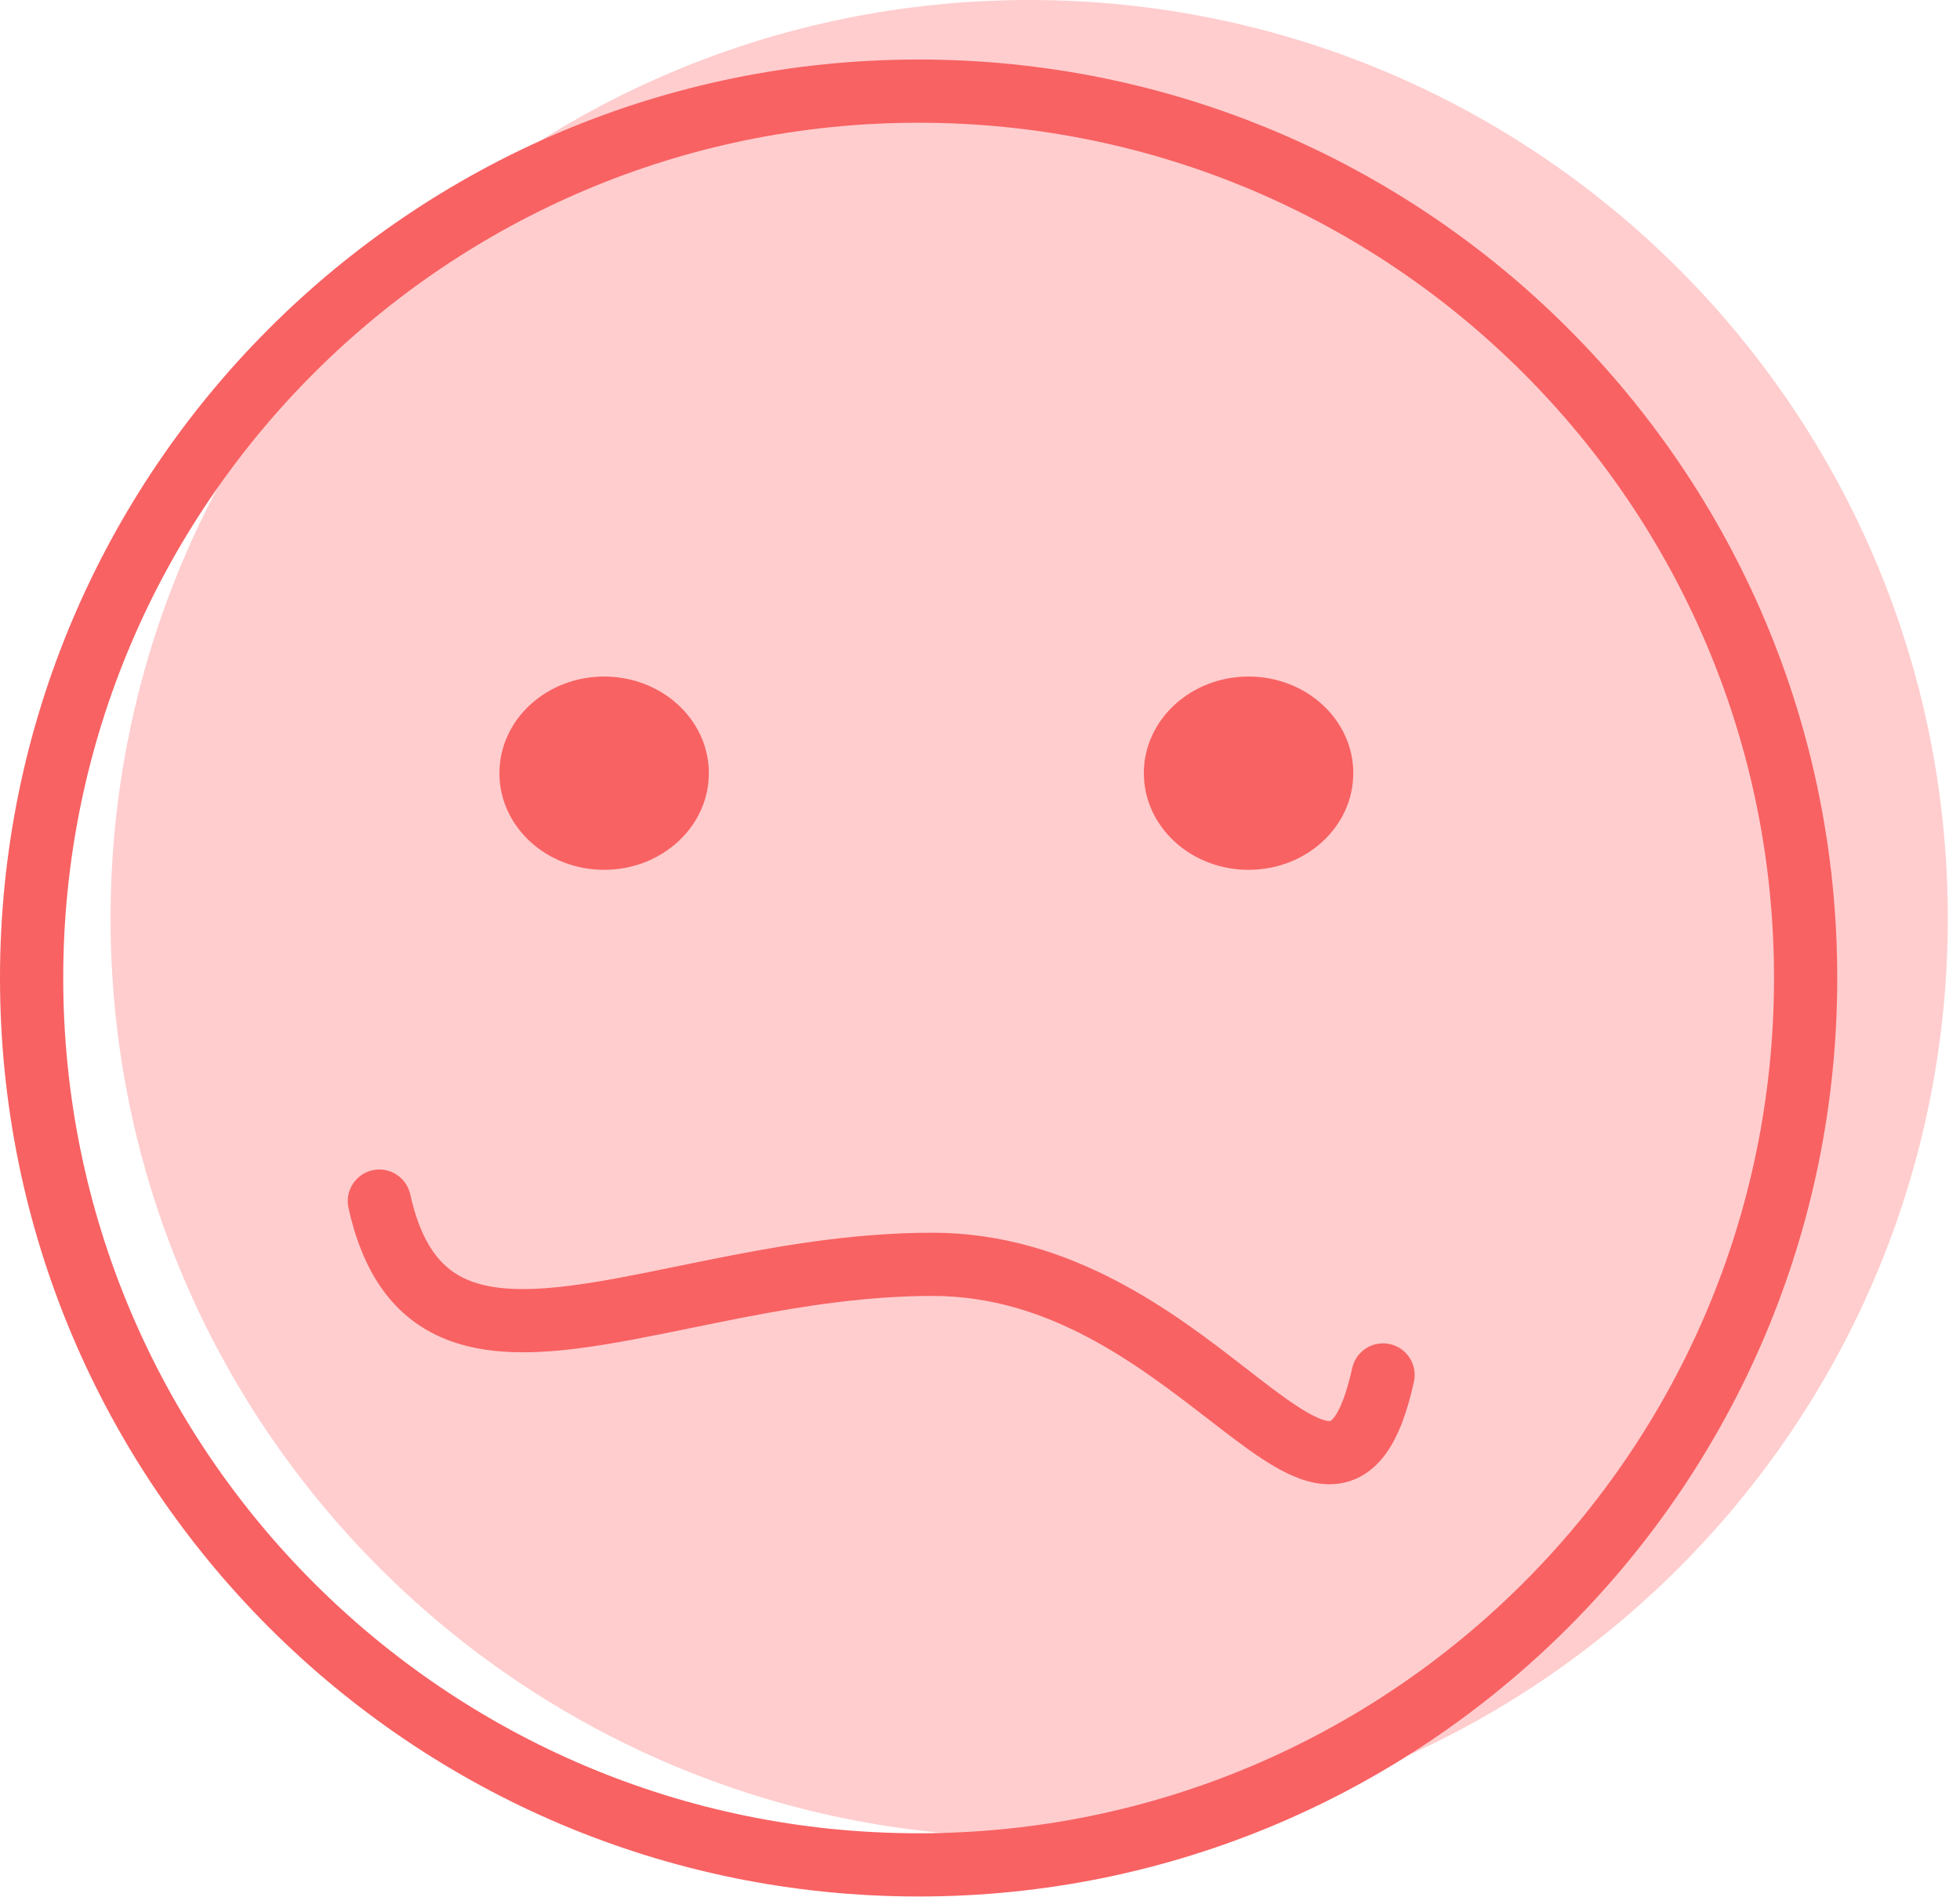
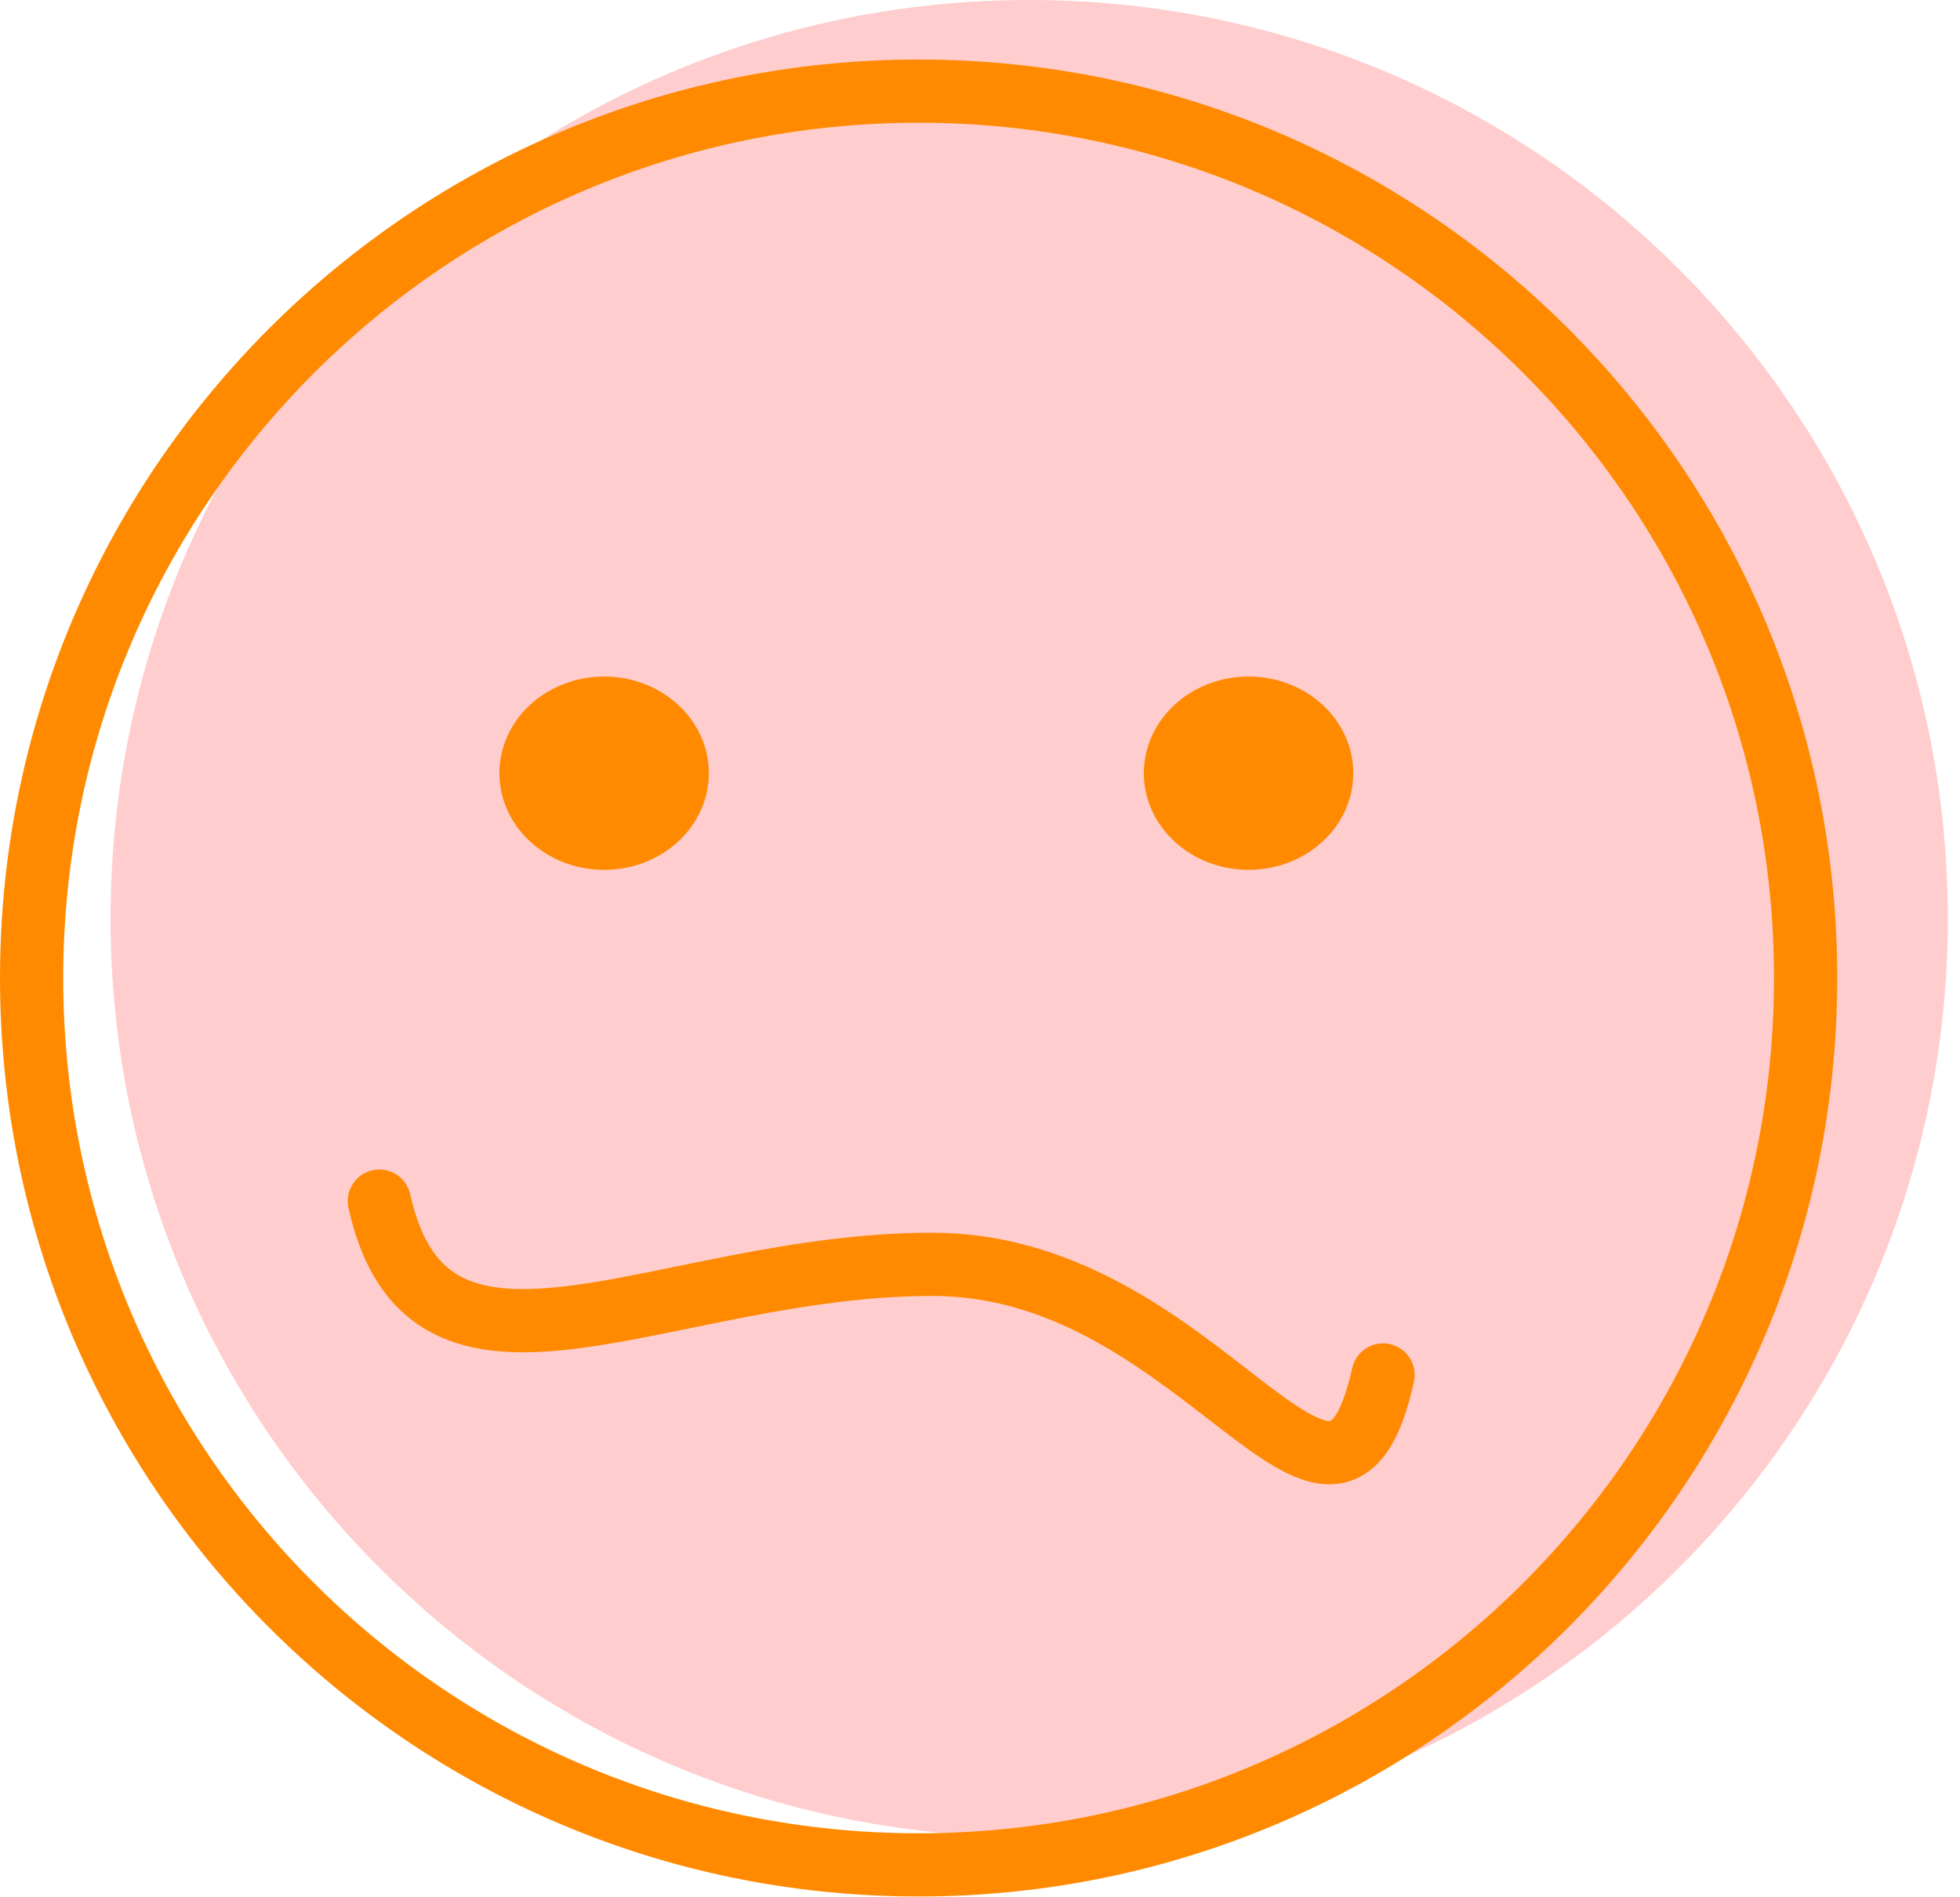
<svg xmlns="http://www.w3.org/2000/svg" width="124" height="120" viewBox="0 0 124 120" fill="none">
  <circle cx="65.112" cy="58.117" r="58.117" fill="#FFCDCE" />
-   <path fill-rule="evenodd" clip-rule="evenodd" d="M58.117 116C88.005 116 112.234 91.771 112.234 61.883C112.234 31.995 88.005 7.766 58.117 7.766C28.229 7.766 4 31.995 4 61.883C4 91.771 28.229 116 58.117 116ZM58.117 120C90.214 120 116.234 93.98 116.234 61.883C116.234 29.786 90.214 3.766 58.117 3.766C26.02 3.766 0 29.786 0 61.883C0 93.98 26.02 120 58.117 120Z" fill="#F86263" />
-   <path fill-rule="evenodd" clip-rule="evenodd" d="M23.568 74.047C24.646 73.809 25.714 74.49 25.953 75.568C26.654 78.74 27.893 80.151 29.285 80.845C30.823 81.612 32.993 81.738 36.02 81.358C38.097 81.097 40.34 80.637 42.824 80.128C43.958 79.896 45.142 79.653 46.382 79.414C50.26 78.668 54.535 78 59 78C67.767 78 74.369 83.122 78.833 86.586C79.131 86.818 79.42 87.042 79.7 87.257C80.853 88.143 81.801 88.842 82.617 89.32C83.469 89.819 83.918 89.918 84.106 89.916C84.107 89.916 84.194 89.976 84.446 89.625C84.771 89.171 85.173 88.258 85.547 86.568C85.786 85.49 86.853 84.809 87.932 85.047C89.01 85.286 89.691 86.353 89.453 87.432C89.039 89.303 88.494 90.843 87.698 91.954C86.828 93.168 85.621 93.905 84.138 93.916C82.842 93.927 81.619 93.371 80.596 92.772C79.536 92.151 78.405 91.307 77.262 90.428C77.019 90.241 76.773 90.051 76.524 89.859C71.933 86.313 66.349 82 59 82C54.915 82 50.934 82.612 47.138 83.342C46.024 83.557 44.91 83.785 43.811 84.01C41.244 84.536 38.754 85.046 36.518 85.327C33.327 85.728 30.149 85.745 27.502 84.425C24.708 83.034 22.921 80.383 22.047 76.432C21.809 75.353 22.489 74.286 23.568 74.047Z" fill="#F86263" />
-   <ellipse cx="38.221" cy="48.923" rx="6.625" ry="6.115" fill="#F86263" />
-   <ellipse cx="78.991" cy="48.923" rx="6.625" ry="6.115" fill="#F86263" />
+   <path fill-rule="evenodd" clip-rule="evenodd" d="M58.117 116C88.005 116 112.234 91.771 112.234 61.883C112.234 31.995 88.005 7.766 58.117 7.766C28.229 7.766 4 31.995 4 61.883C4 91.771 28.229 116 58.117 116ZM58.117 120C90.214 120 116.234 93.98 116.234 61.883C116.234 29.786 90.214 3.766 58.117 3.766C26.02 3.766 0 29.786 0 61.883C0 93.98 26.02 120 58.117 120Z" fill="#FF8A00" />
+   <path fill-rule="evenodd" clip-rule="evenodd" d="M23.568 74.047C24.646 73.809 25.714 74.49 25.953 75.568C26.654 78.74 27.893 80.151 29.285 80.845C30.823 81.612 32.993 81.738 36.02 81.358C38.097 81.097 40.34 80.637 42.824 80.128C43.958 79.896 45.142 79.653 46.382 79.414C50.26 78.668 54.535 78 59 78C67.767 78 74.369 83.122 78.833 86.586C79.131 86.818 79.42 87.042 79.7 87.257C80.853 88.143 81.801 88.842 82.617 89.32C83.469 89.819 83.918 89.918 84.106 89.916C84.107 89.916 84.194 89.976 84.446 89.625C84.771 89.171 85.173 88.258 85.547 86.568C85.786 85.49 86.853 84.809 87.932 85.047C89.01 85.286 89.691 86.353 89.453 87.432C89.039 89.303 88.494 90.843 87.698 91.954C86.828 93.168 85.621 93.905 84.138 93.916C82.842 93.927 81.619 93.371 80.596 92.772C79.536 92.151 78.405 91.307 77.262 90.428C77.019 90.241 76.773 90.051 76.524 89.859C71.933 86.313 66.349 82 59 82C54.915 82 50.934 82.612 47.138 83.342C46.024 83.557 44.91 83.785 43.811 84.01C41.244 84.536 38.754 85.046 36.518 85.327C33.327 85.728 30.149 85.745 27.502 84.425C24.708 83.034 22.921 80.383 22.047 76.432C21.809 75.353 22.489 74.286 23.568 74.047Z" fill="#FF8A00" />
+   <ellipse cx="38.221" cy="48.923" rx="6.625" ry="6.115" fill="#FF8A00" />
+   <ellipse cx="78.991" cy="48.923" rx="6.625" ry="6.115" fill="#FF8A00" />
</svg>
